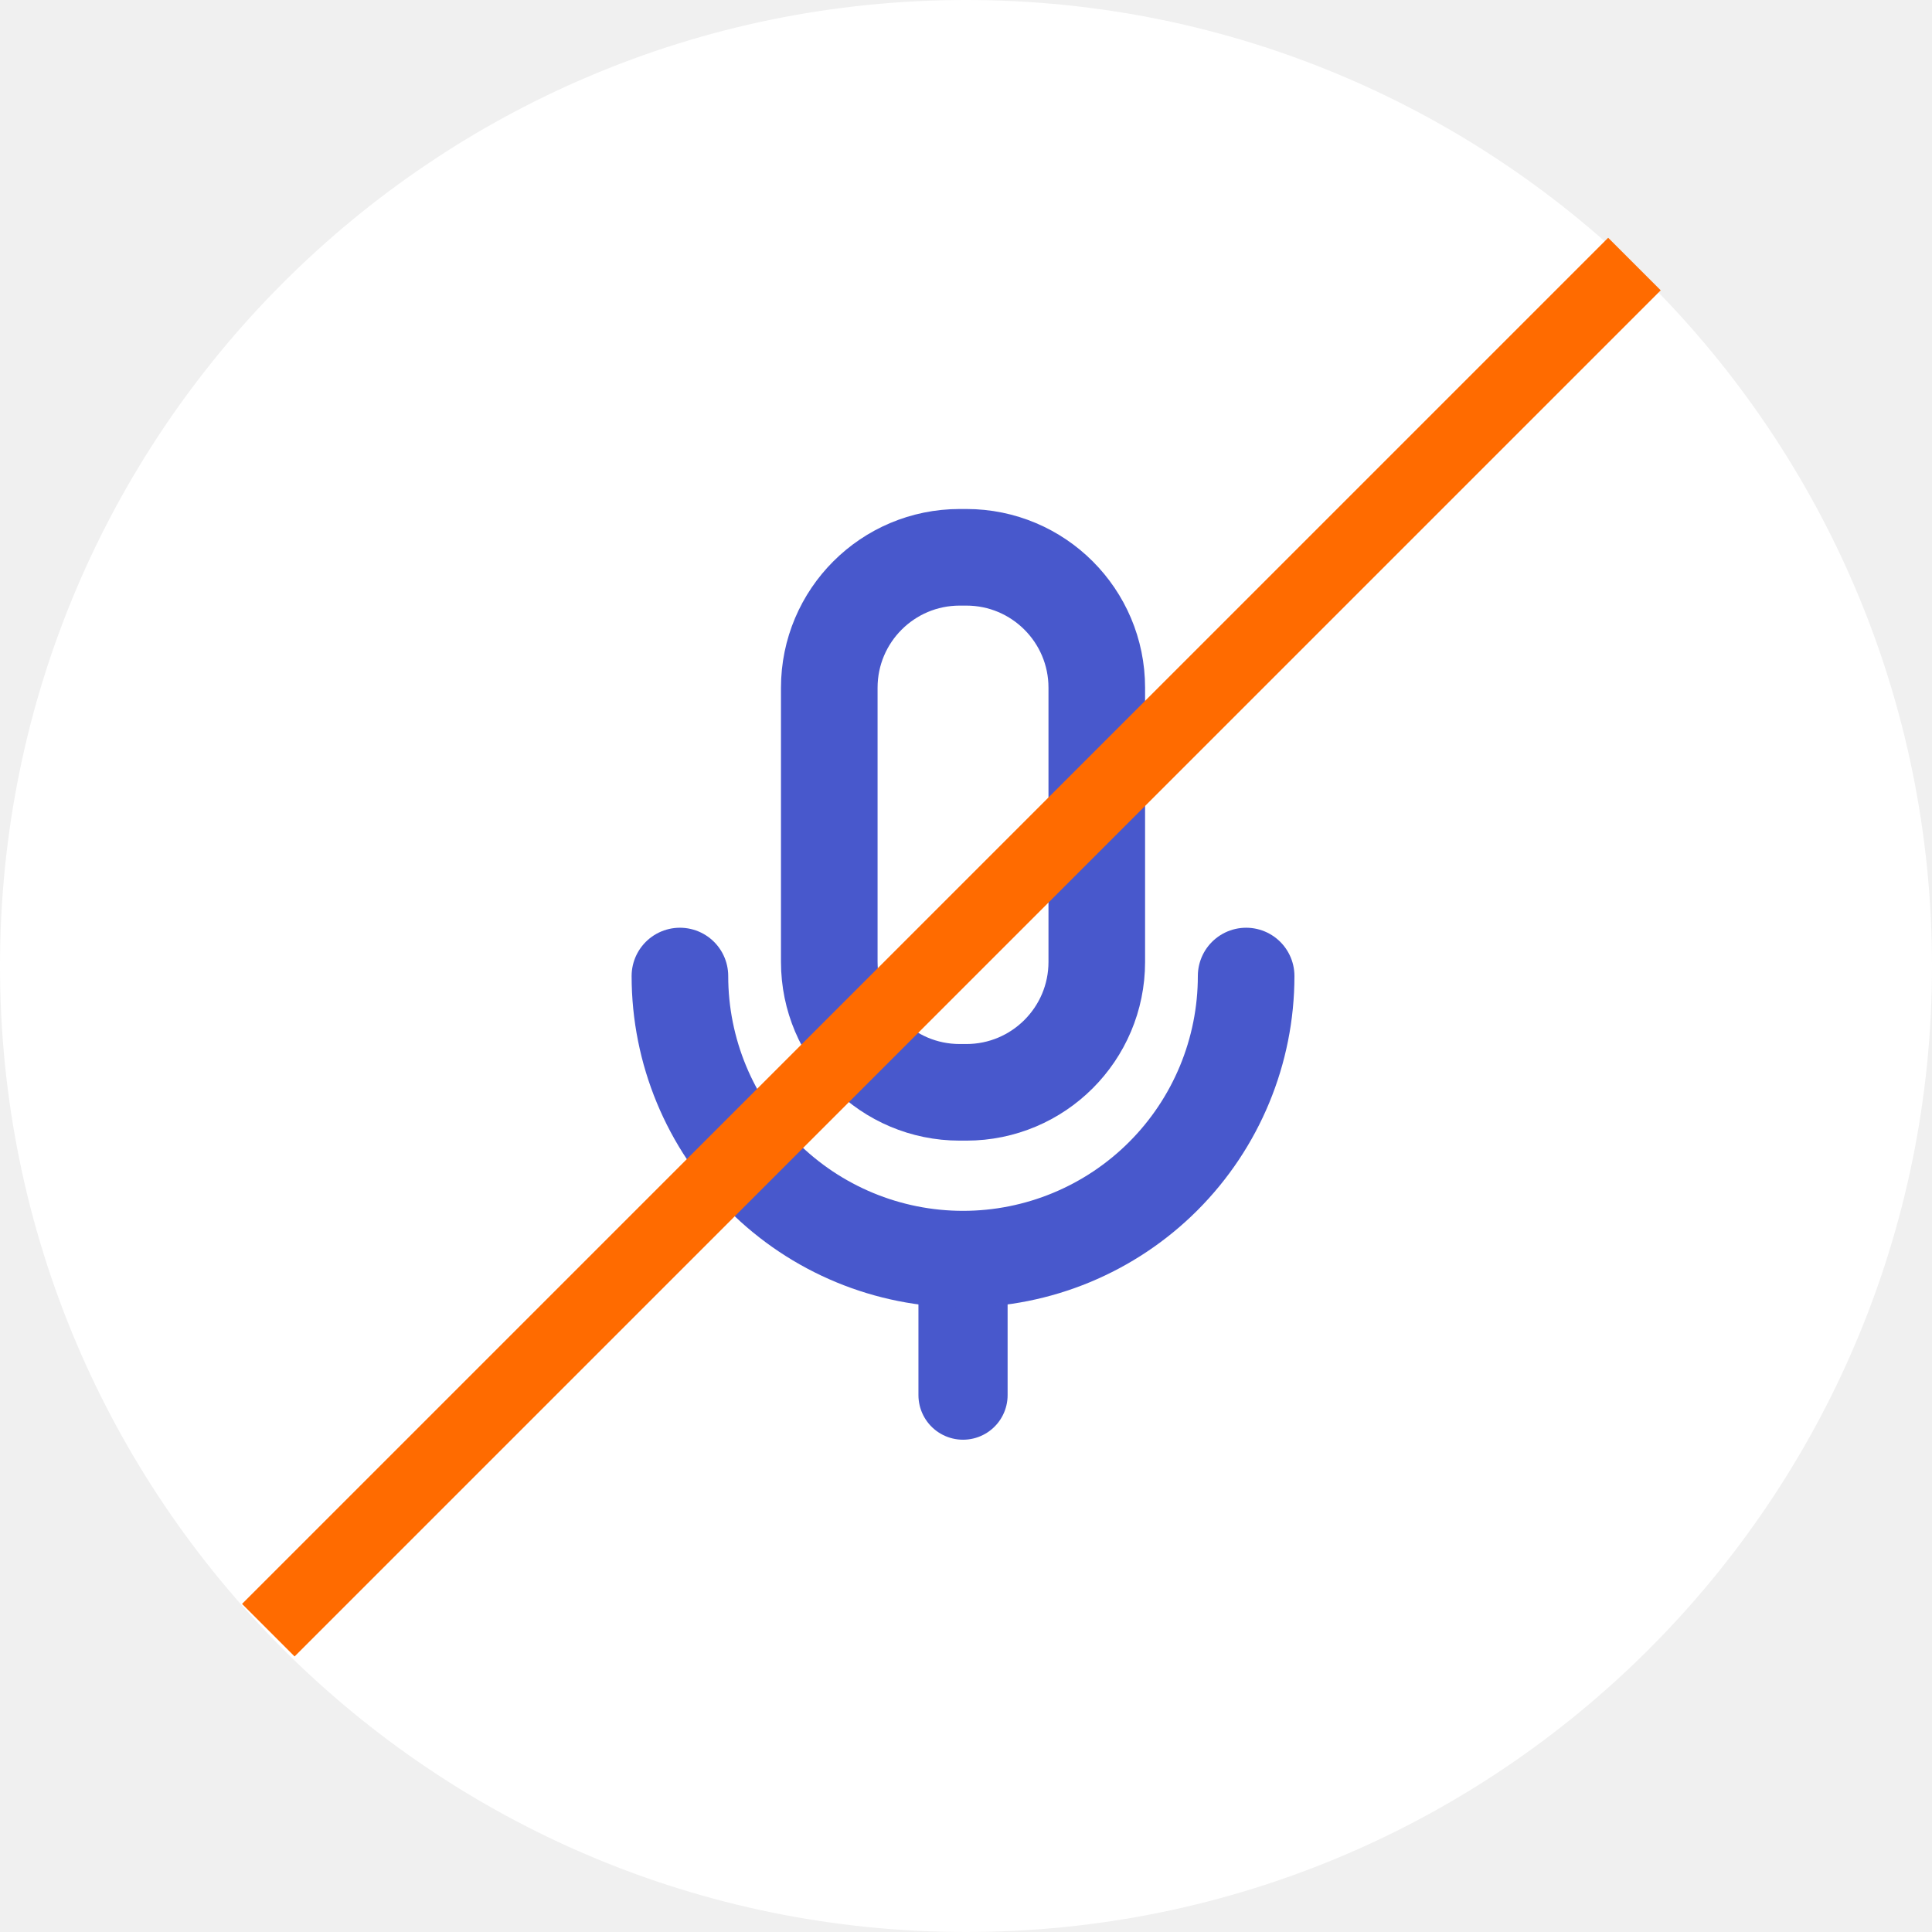
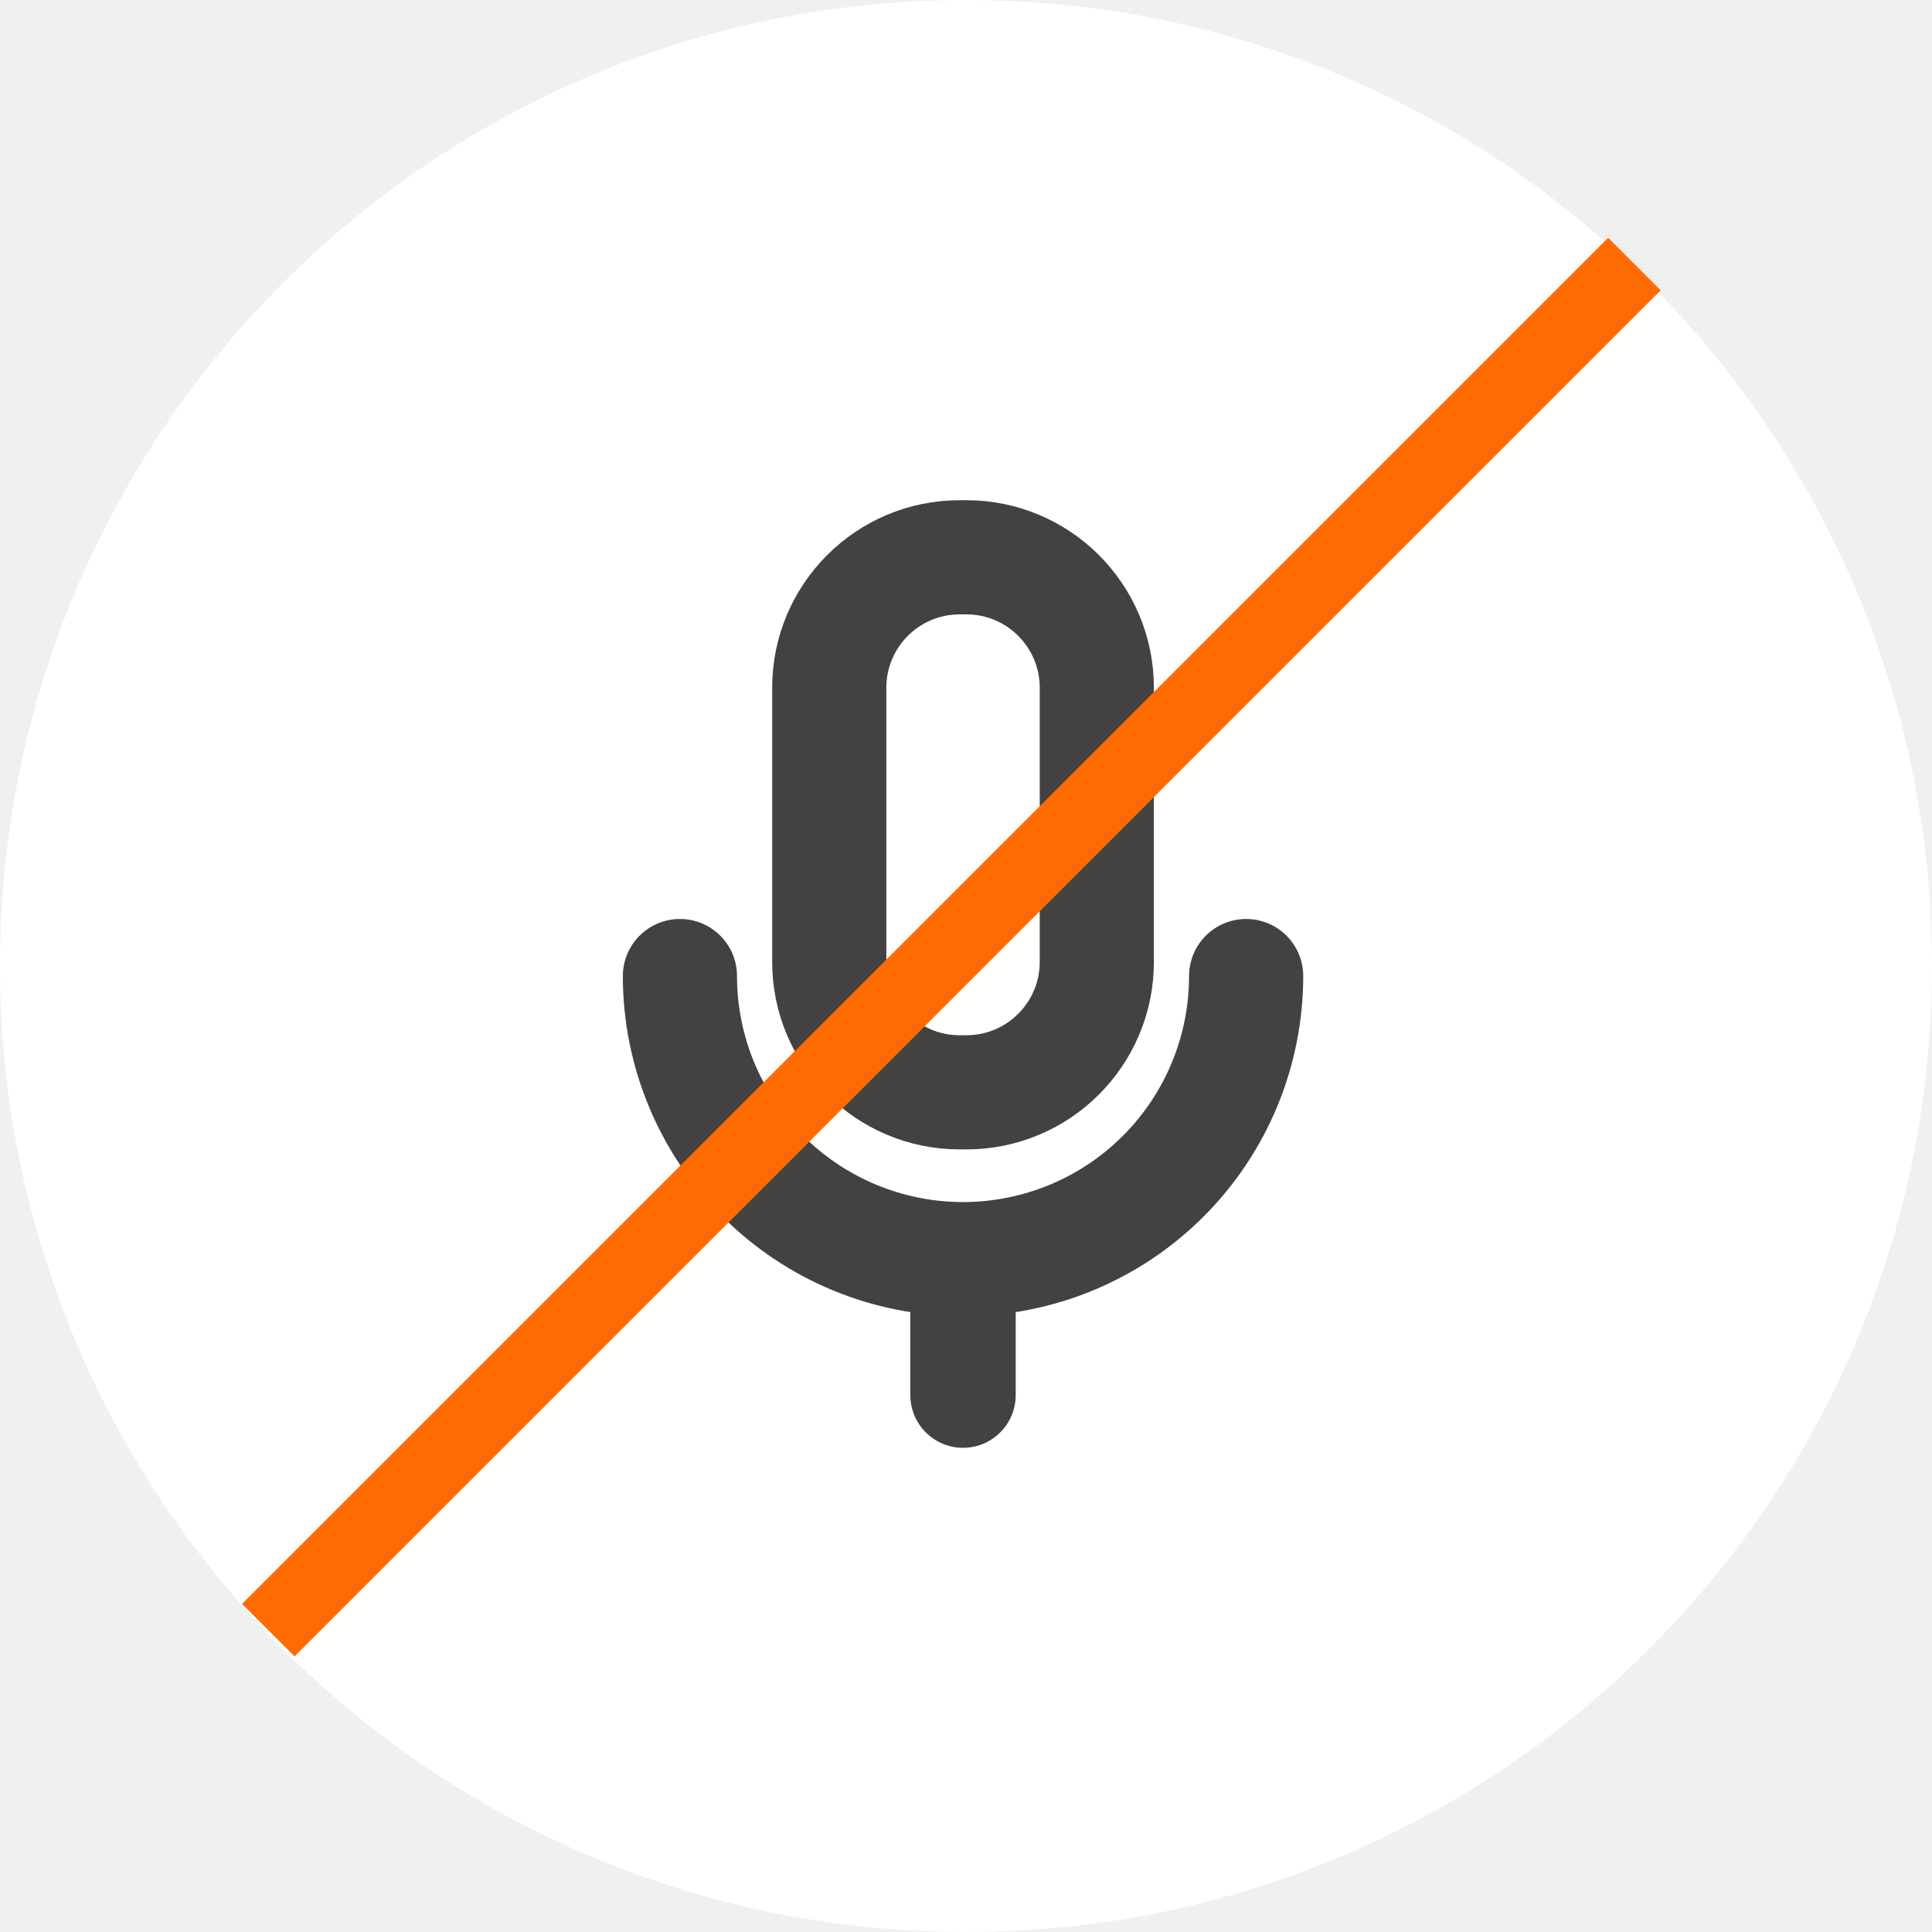
- <svg xmlns="http://www.w3.org/2000/svg" width="52" height="52" viewBox="0 0 52 52" fill="none">
-   <circle cx="26" cy="26" r="26" fill="white" />
-   <path d="M25.92 34.91V37.55" stroke="#4858CC" stroke-width="2.4" stroke-linecap="round" stroke-linejoin="round" />
-   <path d="M33.54 26.27C33.54 28.291 32.737 30.229 31.308 31.658C29.879 33.087 27.941 33.89 25.92 33.89C23.899 33.89 21.961 33.087 20.532 31.658C19.103 30.229 18.3 28.291 18.3 26.27" stroke="#4858CC" stroke-width="2.6" stroke-linecap="round" stroke-linejoin="round" />
-   <path d="M26.01 15H25.83C23.892 15 22.32 16.572 22.32 18.51V25.89C22.32 27.828 23.892 29.4 25.83 29.4H26.01C27.948 29.4 29.52 27.828 29.52 25.89V18.51C29.52 16.572 27.948 15 26.01 15Z" stroke="#4858CC" stroke-width="2.6" stroke-linecap="round" stroke-linejoin="round" />
-   <rect x="43.284" y="6.4" width="2" height="52" transform="rotate(45 43.2843 6.39999)" fill="#FF6B00" />
+ <svg xmlns="http://www.w3.org/2000/svg" width="44" height="44" viewBox="0 0 44 44" fill="none">
+   <circle cx="22" cy="22" r="22" fill="white" />
+   <path d="M21.932 29.539V31.773" stroke="#424242" stroke-width="2.4" stroke-linecap="round" stroke-linejoin="round" />
+   <path d="M28.38 22.229C28.38 23.939 27.701 25.578 26.491 26.788C25.282 27.997 23.642 28.676 21.932 28.676C20.222 28.676 18.582 27.997 17.373 26.788C16.164 25.578 15.485 23.939 15.485 22.229" stroke="#424242" stroke-width="2.6" stroke-linecap="round" stroke-linejoin="round" />
+   <path d="M22.009 12.692H21.856C20.216 12.692 18.886 14.022 18.886 15.662V21.907C18.886 23.547 20.216 24.877 21.856 24.877H22.009C23.649 24.877 24.979 23.547 24.979 21.907V15.662C24.979 14.022 23.649 12.692 22.009 12.692Z" stroke="#424242" stroke-width="2.6" stroke-linecap="round" stroke-linejoin="round" />
+   <rect x="36.625" y="5.415" width="1.692" height="44" transform="rotate(45 36.6252 5.41541)" fill="#FF6B00" />
</svg>
